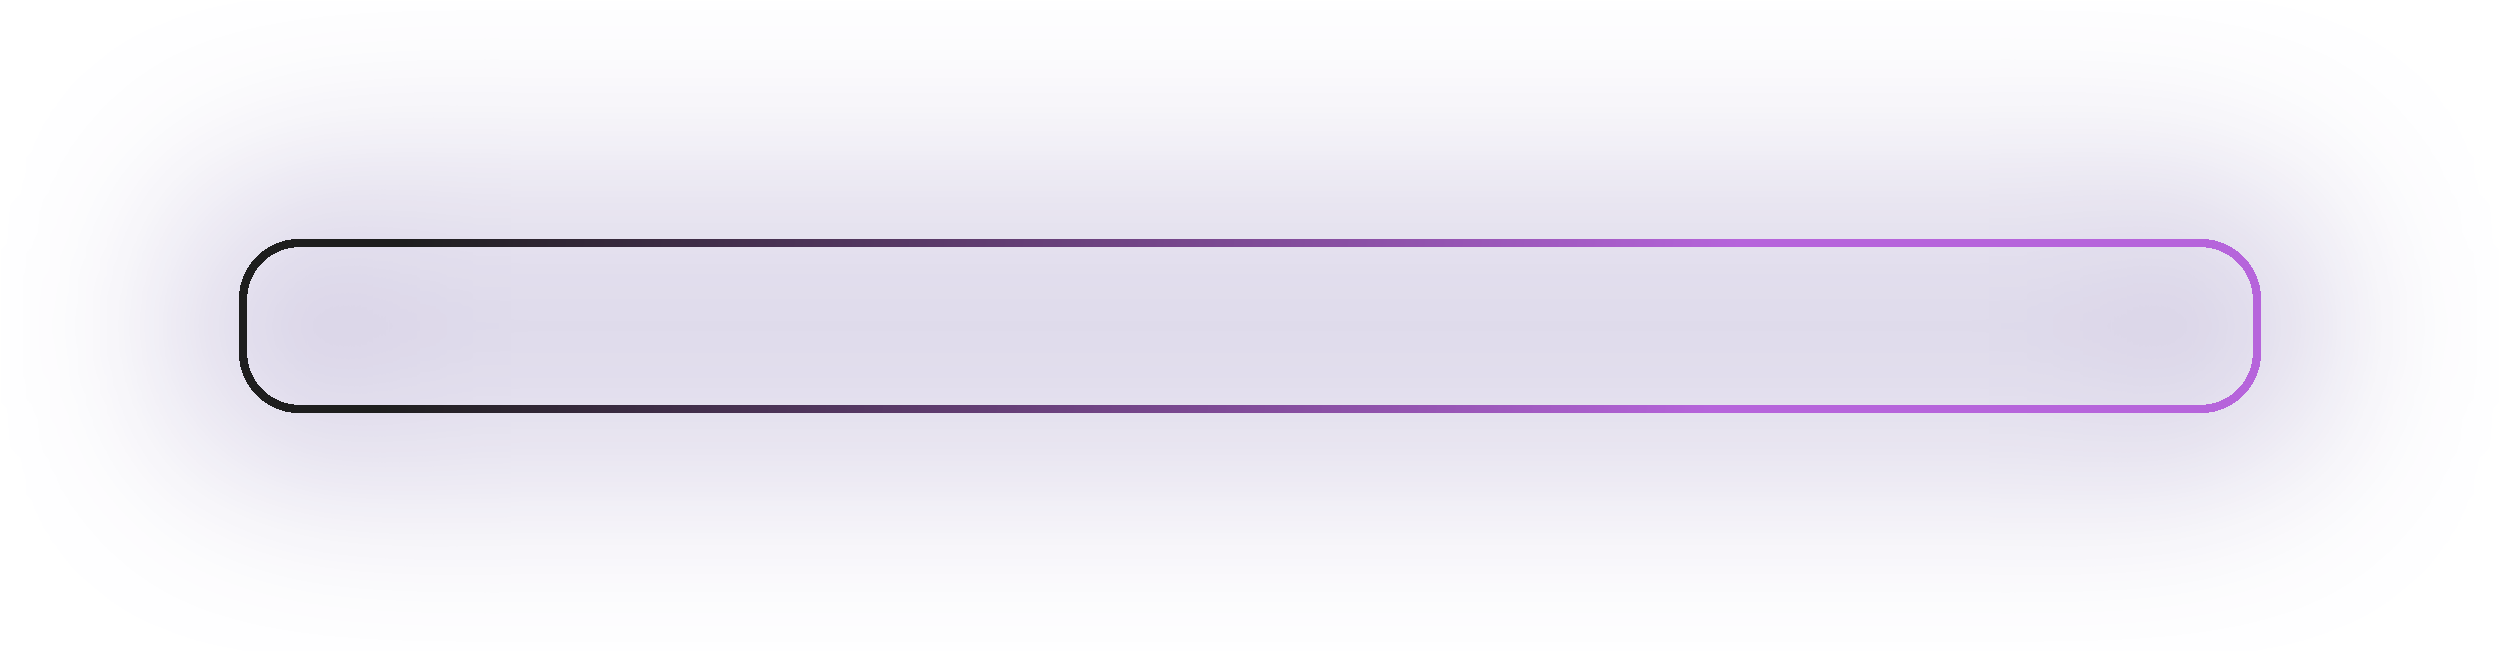
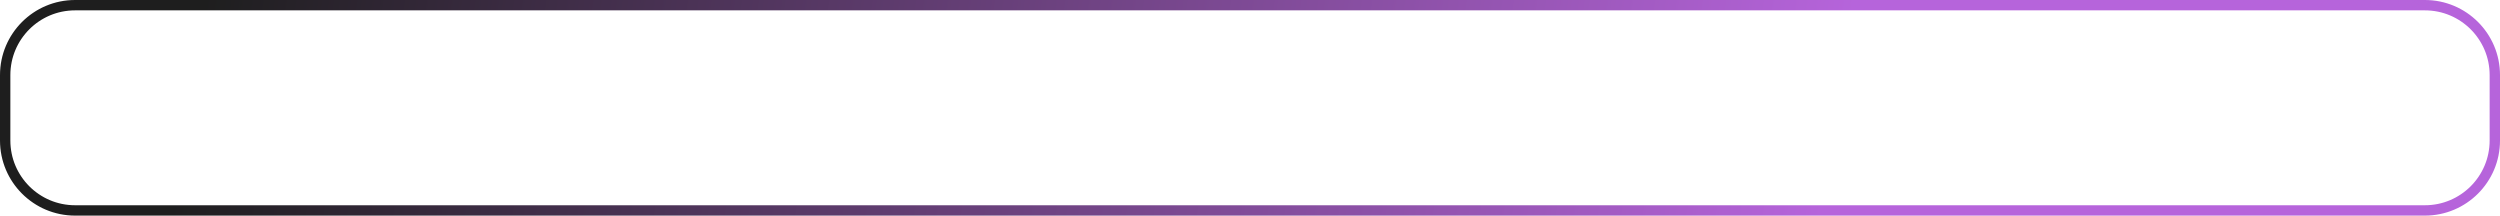
- <svg xmlns="http://www.w3.org/2000/svg" width="1204" height="314" viewBox="0 0 1204 314" fill="none">
-   <g filter="url(#filter0_d_102_3647)">
-     <rect x="117.018" y="117.018" width="969.965" height="79.965" rx="27.239" stroke="url(#paint0_linear_102_3647)" stroke-width="4.035" shape-rendering="crispEdges" />
-   </g>
+ <svg xmlns="http://www.w3.org/2000/svg" width="974" height="84" viewBox="0 0 974 84" fill="none">
+   <rect x="2.018" y="2.018" width="969.965" height="79.965" rx="27.239" stroke="url(#paint0_linear_78_2206)" stroke-width="4.035" />
  <defs>
-     <filter id="filter0_d_102_3647" x="0.899" y="0.899" width="1202.2" height="312.202" filterUnits="userSpaceOnUse" color-interpolation-filters="sRGB">
-       <feFlood flood-opacity="0" result="BackgroundImageFix" />
-       <feColorMatrix in="SourceAlpha" type="matrix" values="0 0 0 0 0 0 0 0 0 0 0 0 0 0 0 0 0 0 127 0" result="hardAlpha" />
-       <feMorphology radius="16.142" operator="dilate" in="SourceAlpha" result="effect1_dropShadow_102_3647" />
-       <feOffset />
-       <feGaussianBlur stdDeviation="48.98" />
-       <feComposite in2="hardAlpha" operator="out" />
-       <feColorMatrix type="matrix" values="0 0 0 0 0.243 0 0 0 0 0.141 0 0 0 0 0.529 0 0 0 1 0" />
-       <feBlend mode="normal" in2="BackgroundImageFix" result="effect1_dropShadow_102_3647" />
-       <feBlend mode="normal" in="SourceGraphic" in2="effect1_dropShadow_102_3647" result="shape" />
-     </filter>
-     <linearGradient id="paint0_linear_102_3647" x1="193.512" y1="122.01" x2="821.24" y2="221.717" gradientUnits="userSpaceOnUse">
+     <linearGradient id="paint0_linear_78_2206" x1="78.512" y1="7.01" x2="706.24" y2="106.717" gradientUnits="userSpaceOnUse">
      <stop stop-color="#1E1E1E" />
      <stop offset="1" stop-color="#B664DB" />
    </linearGradient>
  </defs>
</svg>
